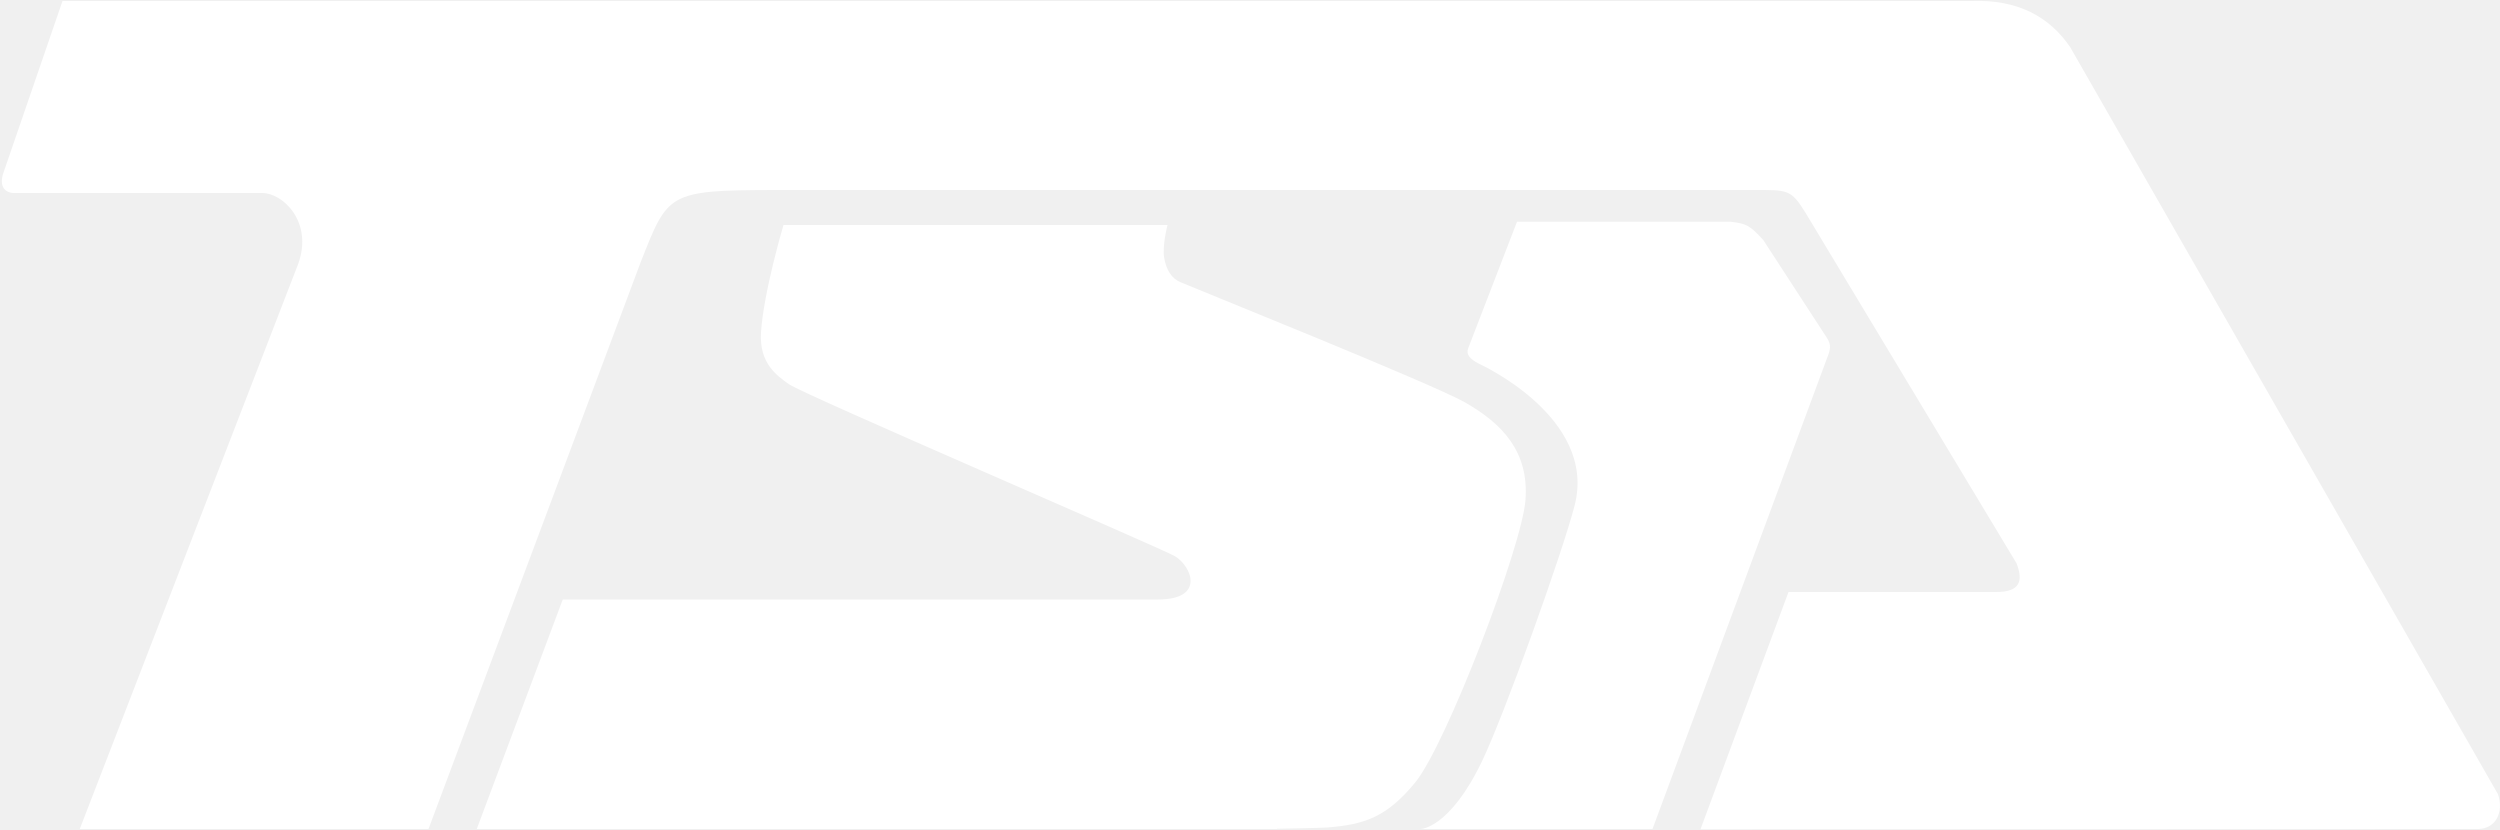
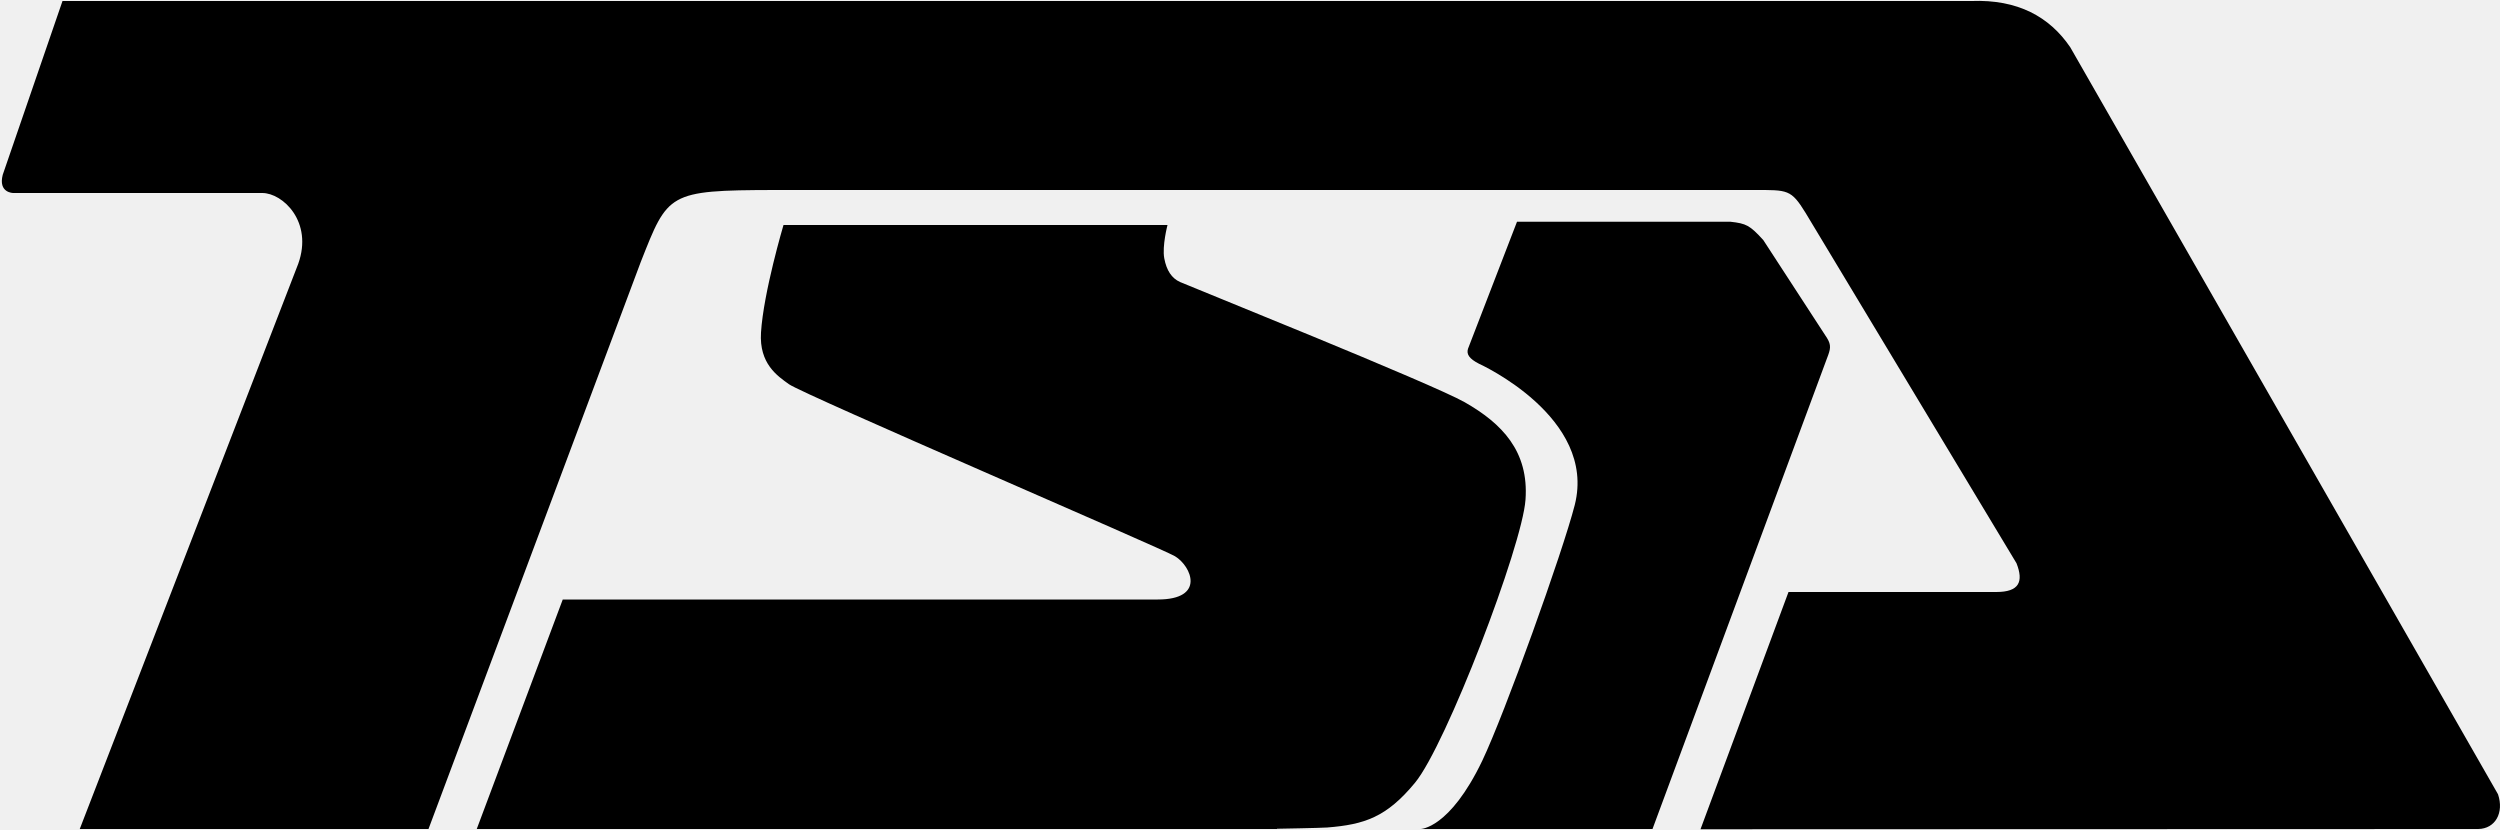
<svg xmlns="http://www.w3.org/2000/svg" version="1.1" id="Layer_1" x="0px" y="0px" viewBox="0 0 1000 332" style="enable-background:new 0 0 1000 332;" xml:space="preserve">
-   <style type="text/css">
- 	.st0{fill:#FFFFFF;}
- </style>
  <g>
-     <path id="svgInternalID" class="st0" d="M1.1,69.9c-1.9,7.3,4.2,7.3,4.2,7.3c-6.1,0,99.6,0,99.6,0c8.2,0,20.4,11.5,14.4,28.3   L31.9,331.6h139.5l84.9-226.8C267.2,77.2,267,76.1,309.7,76h392c13.4,0,14.7-0.3,20.5,9.1l84.4,140.2c2.9,7.4,1.1,11.5-8.1,11.5   h-83.1l-35.2,94.9l311.1-0.1c6.8-0.1,10.4-6.5,7.9-13.9L828.1,18.9c-8.3-12.2-21-19.2-39.5-18.5h-12.5H35.8H25L1.1,69.9z" />
-     <path id="svgInternalID_1_" class="st0" d="M568.2,331.6c0,0,11.6,0,24.7-27.3c9-18.9,32.1-83.2,37-102.3   c8.9-35.2-38.3-56.5-38.3-56.5c-3.9-2-5.1-3.8-4.4-6l19.6-50.8h85.4c6.3,0.7,7.7,1.4,13.1,7.3l25.5,39.2c1.8,2.9,1.4,4.5,0,8.1   L661,331.6H568.2z" />
-     <path id="svgInternalID_2_" class="st0" d="M510.8,331.5c0,0,17.3-0.3,20.1-0.5c14.9-1.2,23.7-4.1,35.1-17.9   c12.4-15,42.9-94.7,44.2-113.2c1.4-19.4-9.4-30.5-24.3-39c-13.2-7.5-110.6-46.6-113.9-48.1s-5.4-4.6-6.3-9.5S467,90,467,90H313.4   c0,0-8,26.9-9,43c-0.8,12.5,6.6,17.4,11.2,20.7c6,4.2,149.5,65.8,154.4,68.8c6.6,4,12.3,17.3-6.9,17.3h-238l-34.4,91.8h320.1   L510.8,331.5L510.8,331.5z" />
+     <path id="svgInternalID" d="M1.1,69.9c-1.9,7.3,4.2,7.3,4.2,7.3c-6.1,0,99.6,0,99.6,0c8.2,0,20.4,11.5,14.4,28.3L31.9,331.6h139.5   l84.9-226.8C267.2,77.2,267,76.1,309.7,76h392c13.4,0,14.7-0.3,20.5,9.1l84.4,140.2c2.9,7.4,1.1,11.5-8.1,11.5h-83.1l-35.2,94.9   l311.1-0.1c6.8-0.1,10.4-6.5,7.9-13.9L828.1,18.9c-8.3-12.2-21-19.2-39.5-18.5h-12.5H35.8H25L1.1,69.9z" />
+     <path id="svgInternalID_1_" d="M568.2,331.6c0,0,11.6,0,24.7-27.3c9-18.9,32.1-83.2,37-102.3c8.9-35.2-38.3-56.5-38.3-56.5   c-3.9-2-5.1-3.8-4.4-6l19.6-50.8h85.4c6.3,0.7,7.7,1.4,13.1,7.3l25.5,39.2c1.8,2.9,1.4,4.5,0,8.1L661,331.6H568.2z" />
+     <path id="svgInternalID_2_" d="M510.8,331.5c0,0,17.3-0.3,20.1-0.5c14.9-1.2,23.7-4.1,35.1-17.9c12.4-15,42.9-94.7,44.2-113.2   c1.4-19.4-9.4-30.5-24.3-39c-13.2-7.5-110.6-46.6-113.9-48.1s-5.4-4.6-6.3-9.5S467,90,467,90H313.4c0,0-8,26.9-9,43   c-0.8,12.5,6.6,17.4,11.2,20.7c6,4.2,149.5,65.8,154.4,68.8c6.6,4,12.3,17.3-6.9,17.3h-238l-34.4,91.8h320.1L510.8,331.5   L510.8,331.5z" />
  </g>
</svg>
